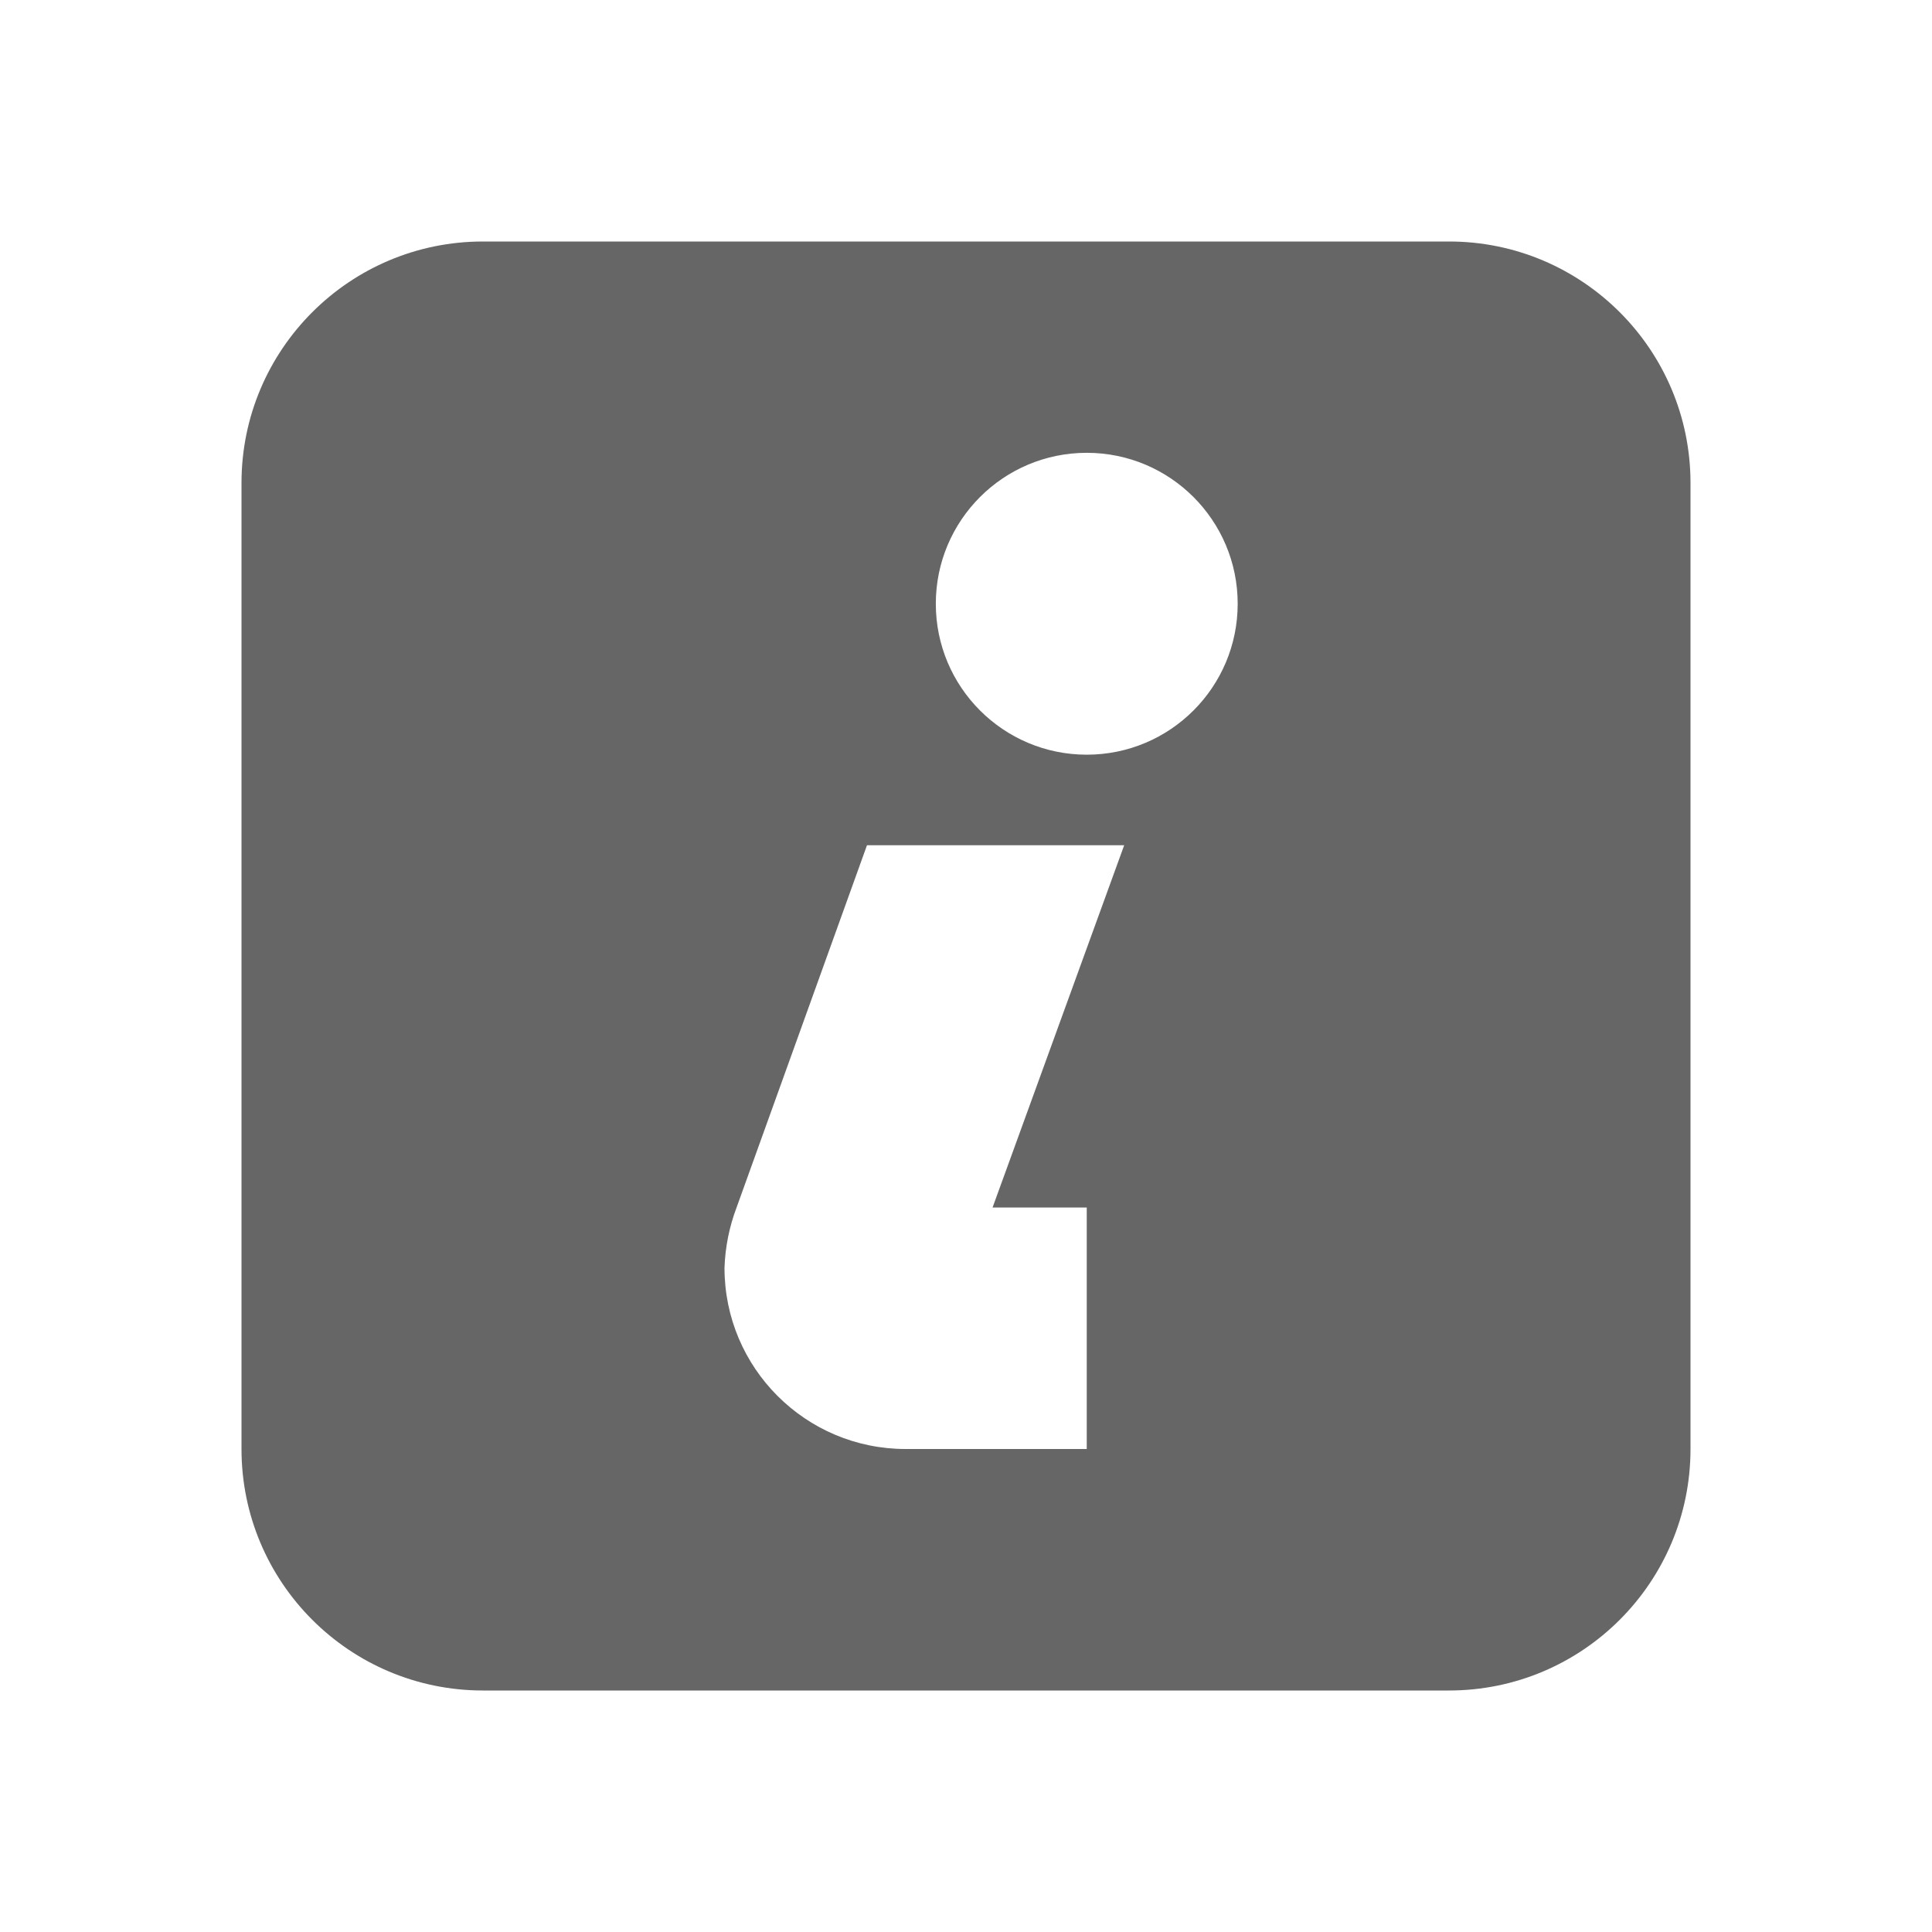
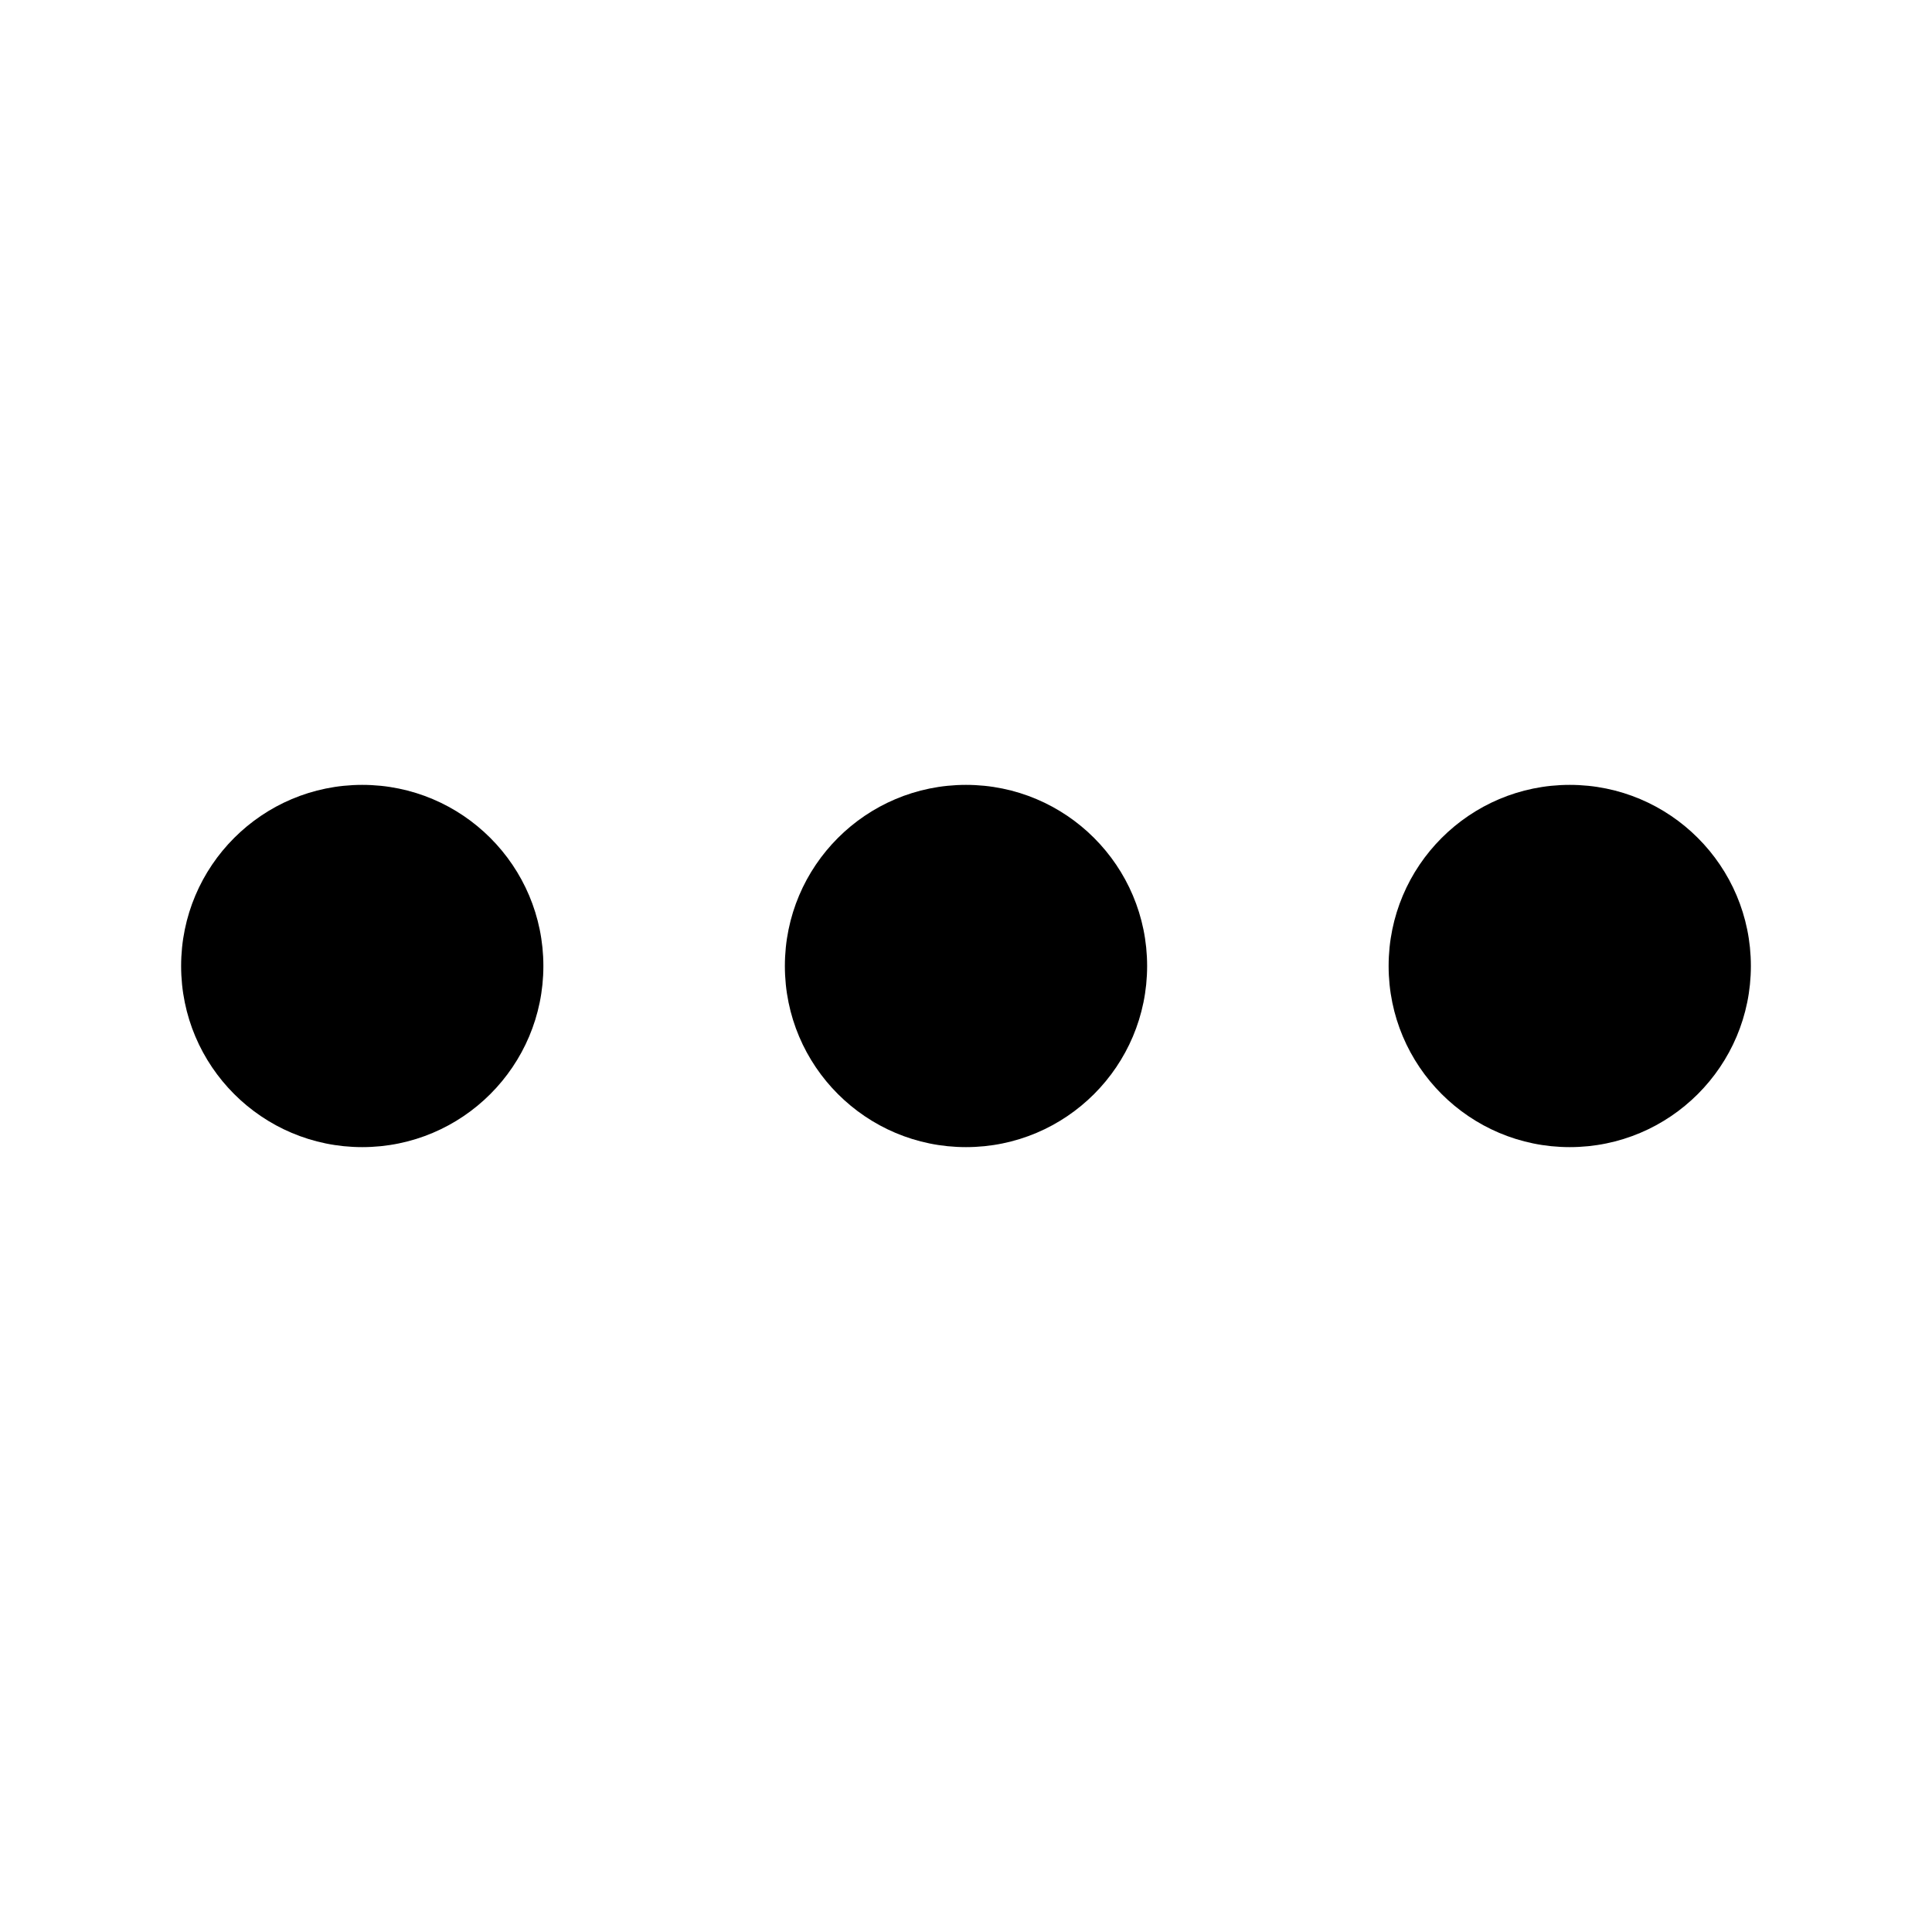
- <svg xmlns="http://www.w3.org/2000/svg" viewBox="0 0 16 16" data-supported-dps="16x16" fill="rgba(0,0,0,0.6)" width="16" height="16" focusable="false">
-   <path d="M12 2H4a2 2 0 00-2 2v8a2 2 0 002 2h8a2 2 0 002-2V4a2 2 0 00-2-2zm-3 8v2H7.5A1.5 1.5 0 016 10.5a1.56 1.56 0 01.1-.5l1.08-3h2.13l-1.09 3zm0-3.75A1.25 1.25 0 1110.25 5 1.25 1.25 0 019 6.25z" />
+ <svg xmlns="http://www.w3.org/2000/svg" viewBox="0 0 16 16" id="overflow-web-ios-small" aria-hidden="true" role="none" data-supported-dps="16x16" fill="currentColor">
+   <path d="M3 9.5A1.5 1.5 0 114.5 8 1.5 1.5 0 013 9.5zM11.5 8A1.5 1.5 0 1013 6.5 1.5 1.5 0 0011.5 8zm-5 0A1.5 1.5 0 108 6.5 1.5 1.5 0 006.5 8z" />
</svg>
